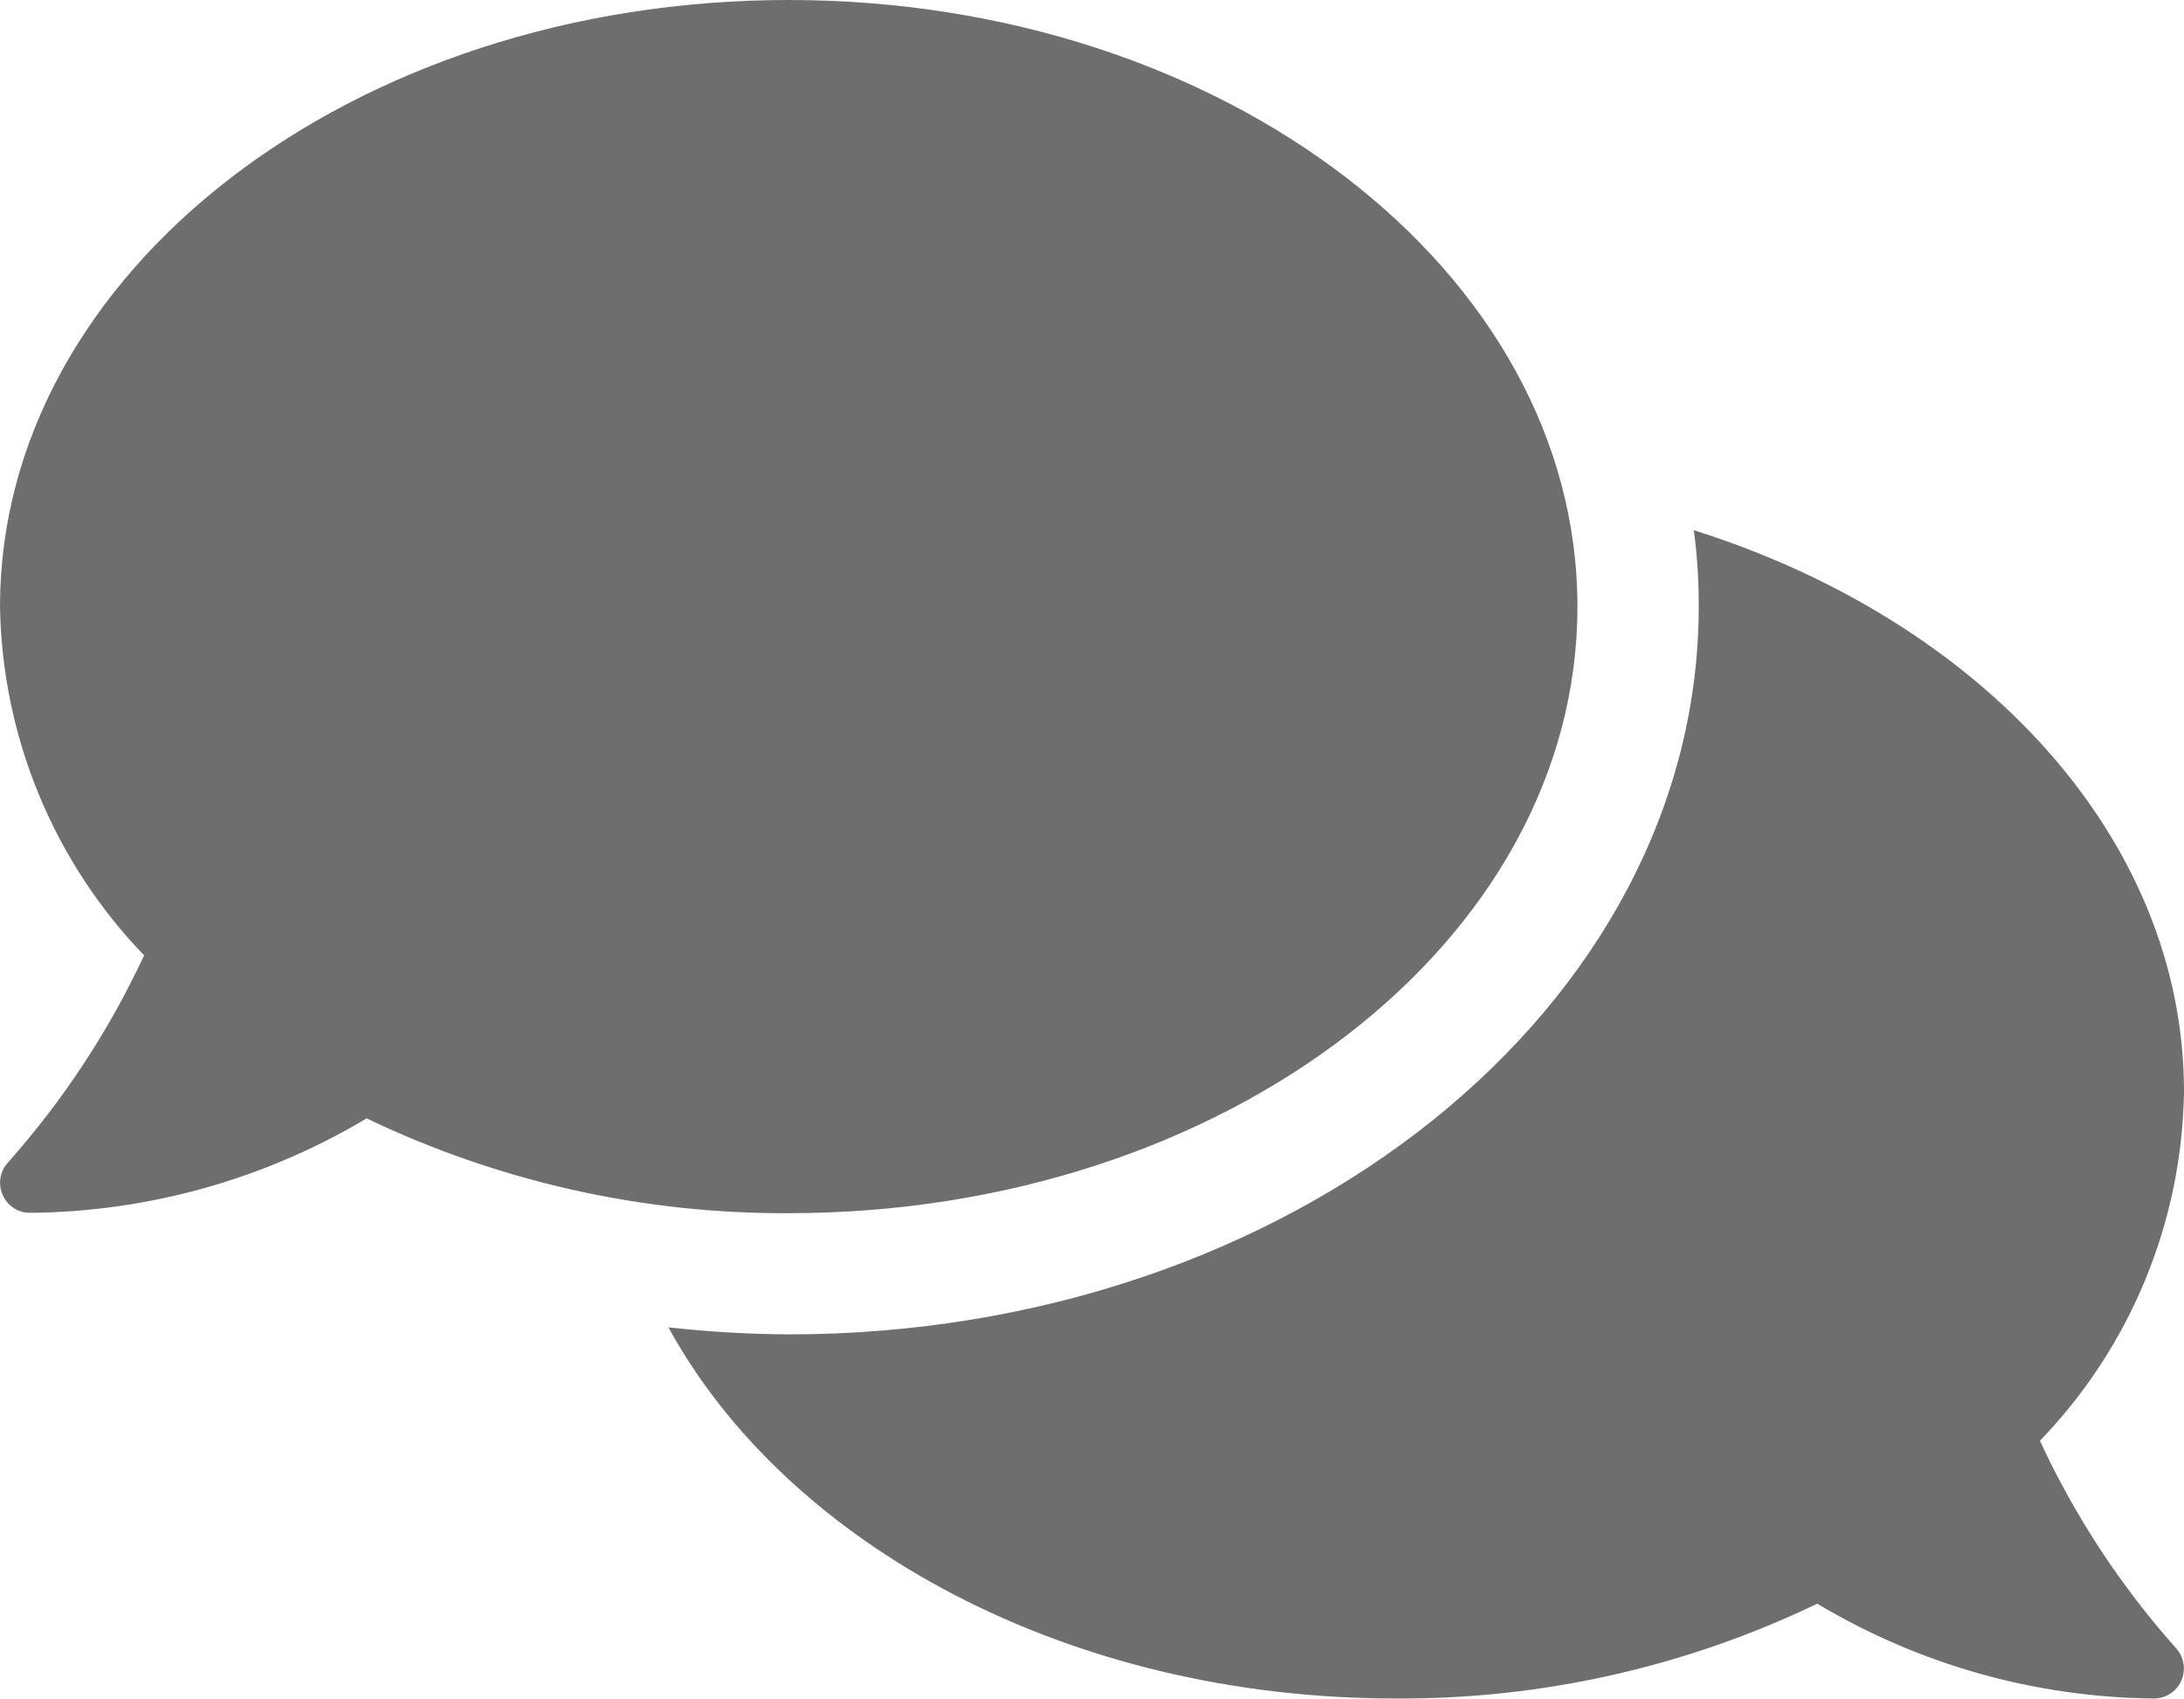
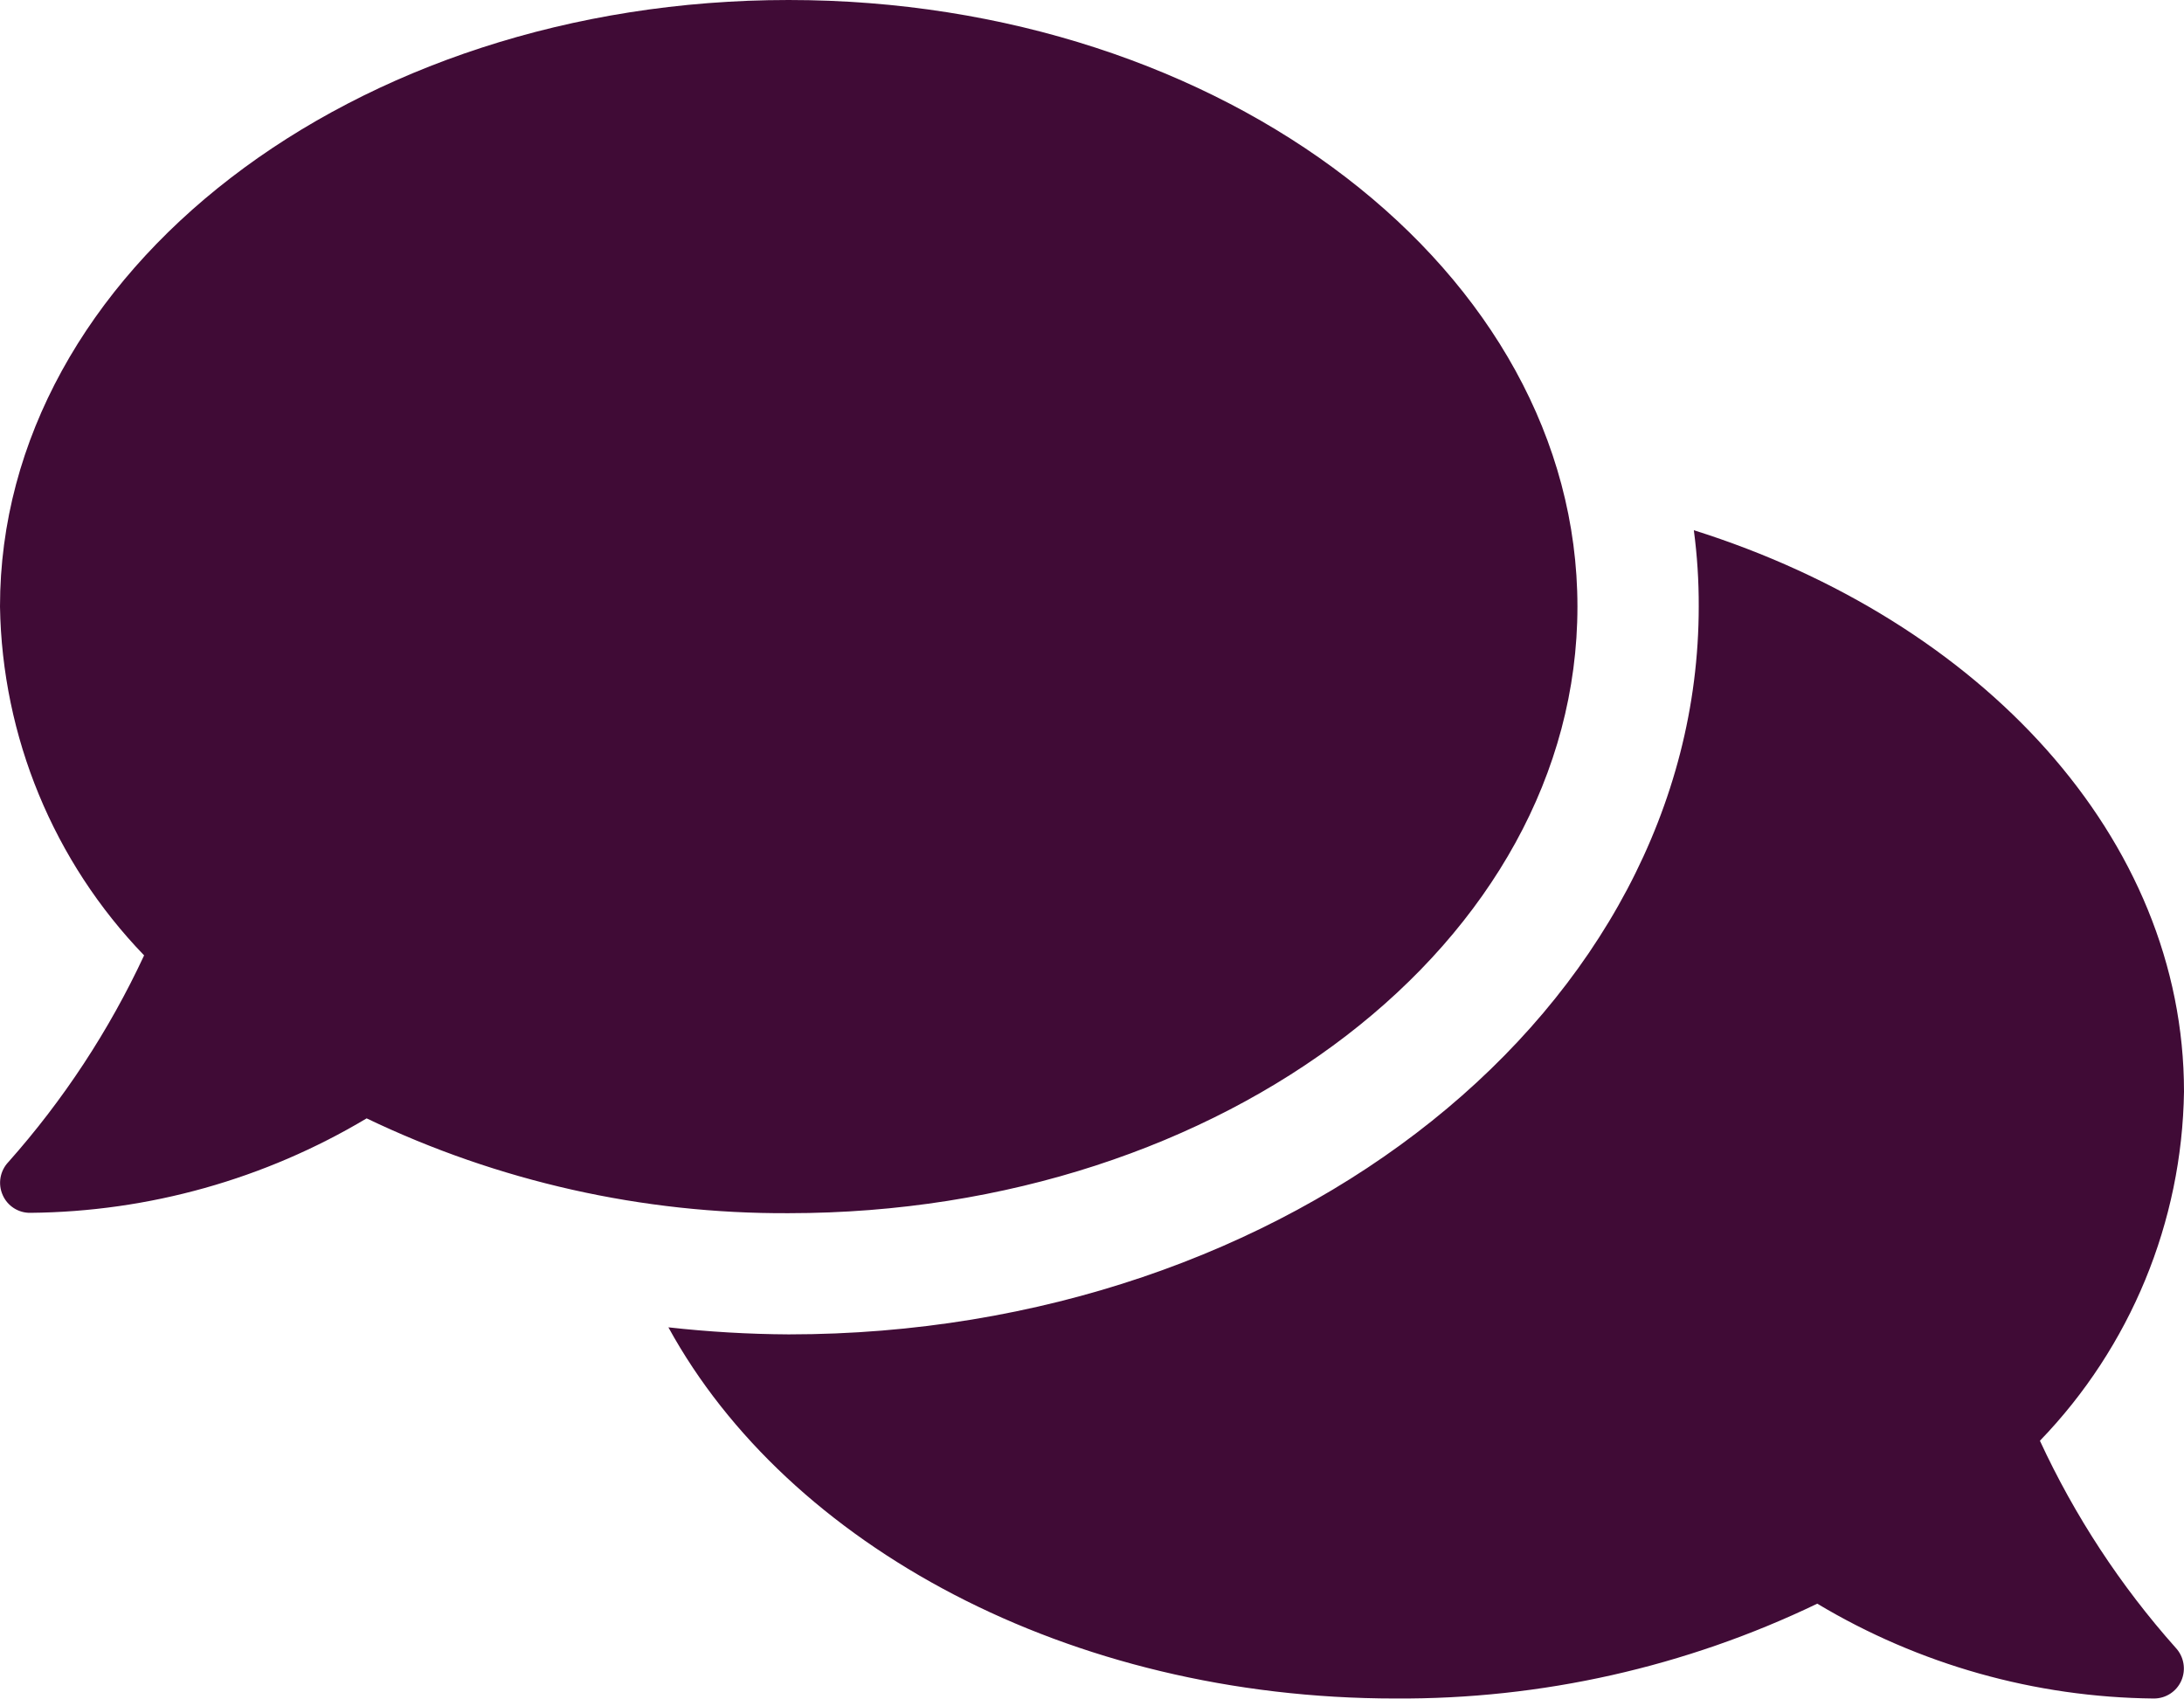
- <svg xmlns="http://www.w3.org/2000/svg" height="19.06" viewBox="0 0 24.506 19.06" width="24.506">
-   <path d="m17.7 9.057c0-3.757-3.962-6.807-8.851-6.807s-8.849 3.05-8.849 6.807a5.772 5.772 0 0 0 1.617 3.914 9.576 9.576 0 0 1 -1.523 2.319.338.338 0 0 0 -.064.37.333.333 0 0 0 .311.2 7.491 7.491 0 0 0 3.773-1.06 10.826 10.826 0 0 0 4.735 1.064c4.889 0 8.851-3.046 8.851-6.807zm5.19 9.36a5.764 5.764 0 0 0 1.616-3.917c0-2.846-2.276-5.284-5.5-6.3a6.322 6.322 0 0 1 .055.855c0 4.506-4.582 8.169-10.211 8.169a12.755 12.755 0 0 1 -1.35-.079c1.34 2.446 4.489 4.165 8.156 4.165a10.766 10.766 0 0 0 4.735-1.064 7.491 7.491 0 0 0 3.774 1.064.335.335 0 0 0 .311-.2.341.341 0 0 0 -.064-.37 9.474 9.474 0 0 1 -1.523-2.323z" fill="#6e6e6e" transform="translate(0 -2.25)" />
+ <svg xmlns="http://www.w3.org/2000/svg" width="24.506" height="19.06" viewBox="0 0 24.506 19.06">
+   <path id="Icon_awesome-comments" data-name="Icon awesome-comments" d="M17.7,9.057C17.7,5.3,13.738,2.25,8.849,2.25S0,5.3,0,9.057a5.772,5.772,0,0,0,1.617,3.914A9.576,9.576,0,0,1,.094,15.29a.338.338,0,0,0-.064.37.333.333,0,0,0,.311.2A7.491,7.491,0,0,0,4.114,14.8a10.826,10.826,0,0,0,4.735,1.064C13.738,15.864,17.7,12.818,17.7,9.057Zm5.19,9.36A5.764,5.764,0,0,0,24.506,14.5c0-2.846-2.276-5.284-5.5-6.3a6.322,6.322,0,0,1,.055.855c0,4.506-4.582,8.169-10.211,8.169A12.755,12.755,0,0,1,7.5,17.145c1.34,2.446,4.489,4.165,8.156,4.165a10.766,10.766,0,0,0,4.735-1.064,7.491,7.491,0,0,0,3.774,1.064.335.335,0,0,0,.311-.2.341.341,0,0,0-.064-.37A9.474,9.474,0,0,1,22.889,18.417Z" transform="translate(0 -2.25)" fill="#400b36" />
</svg>
